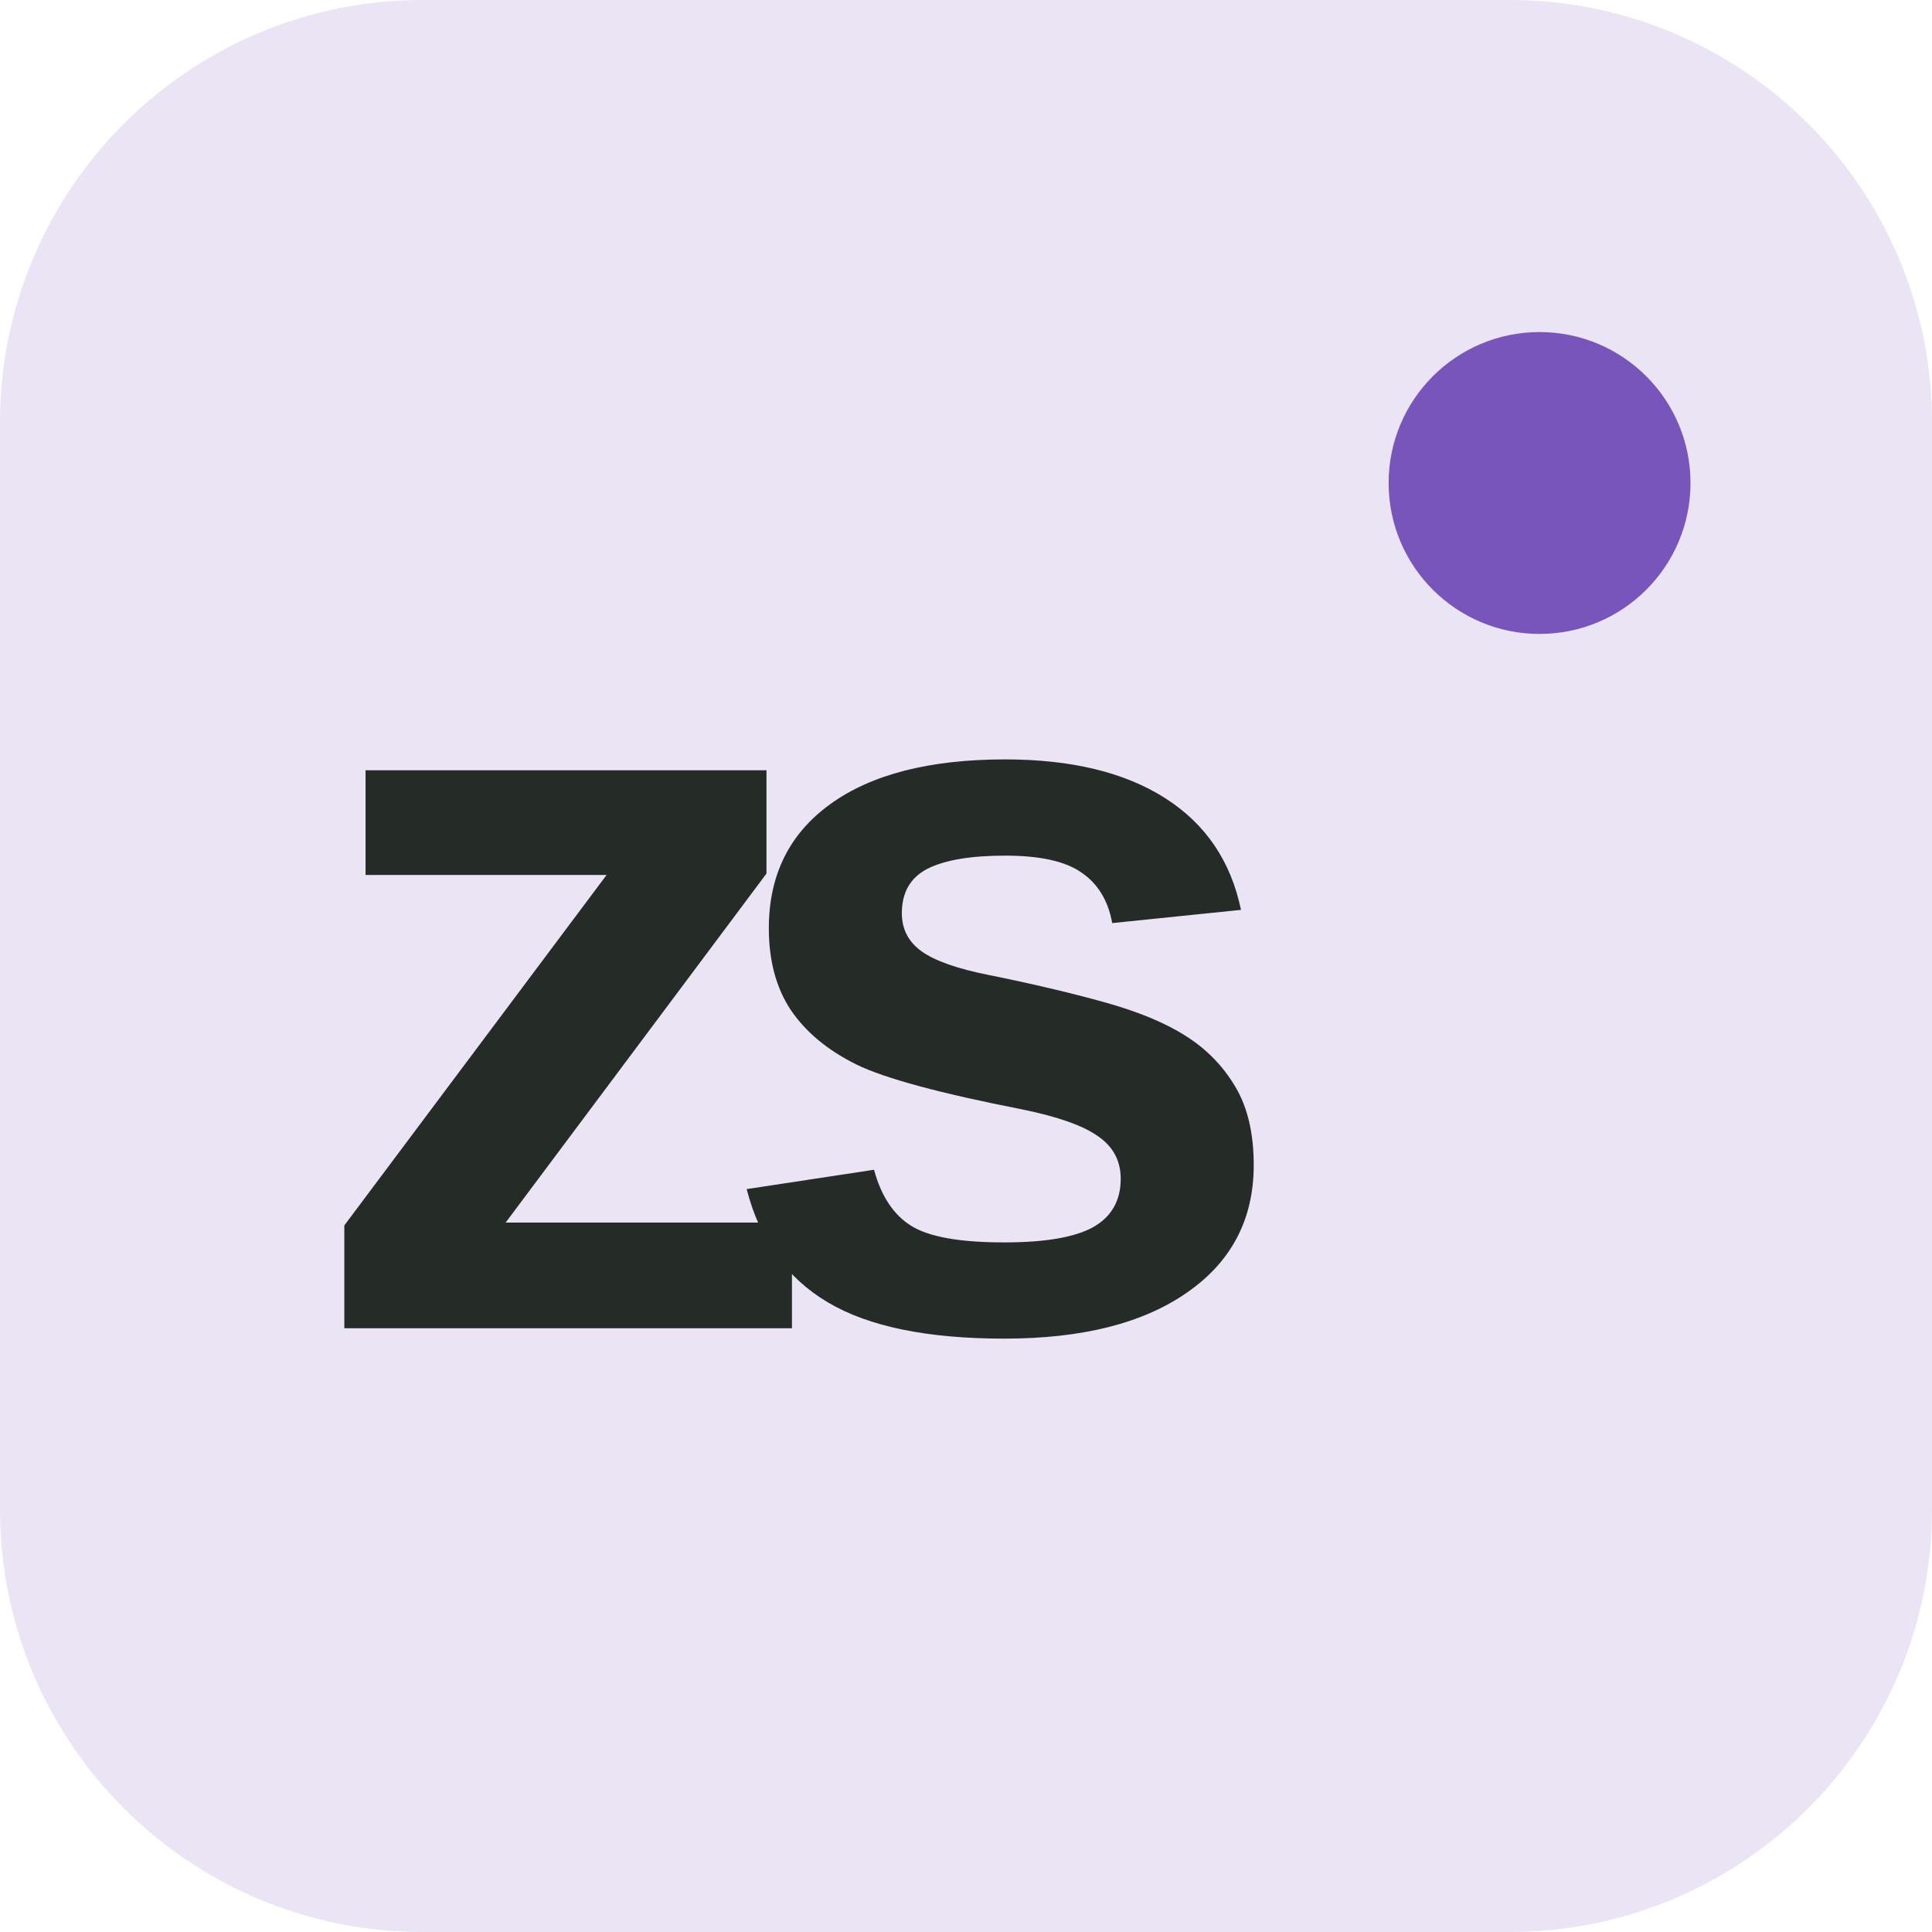
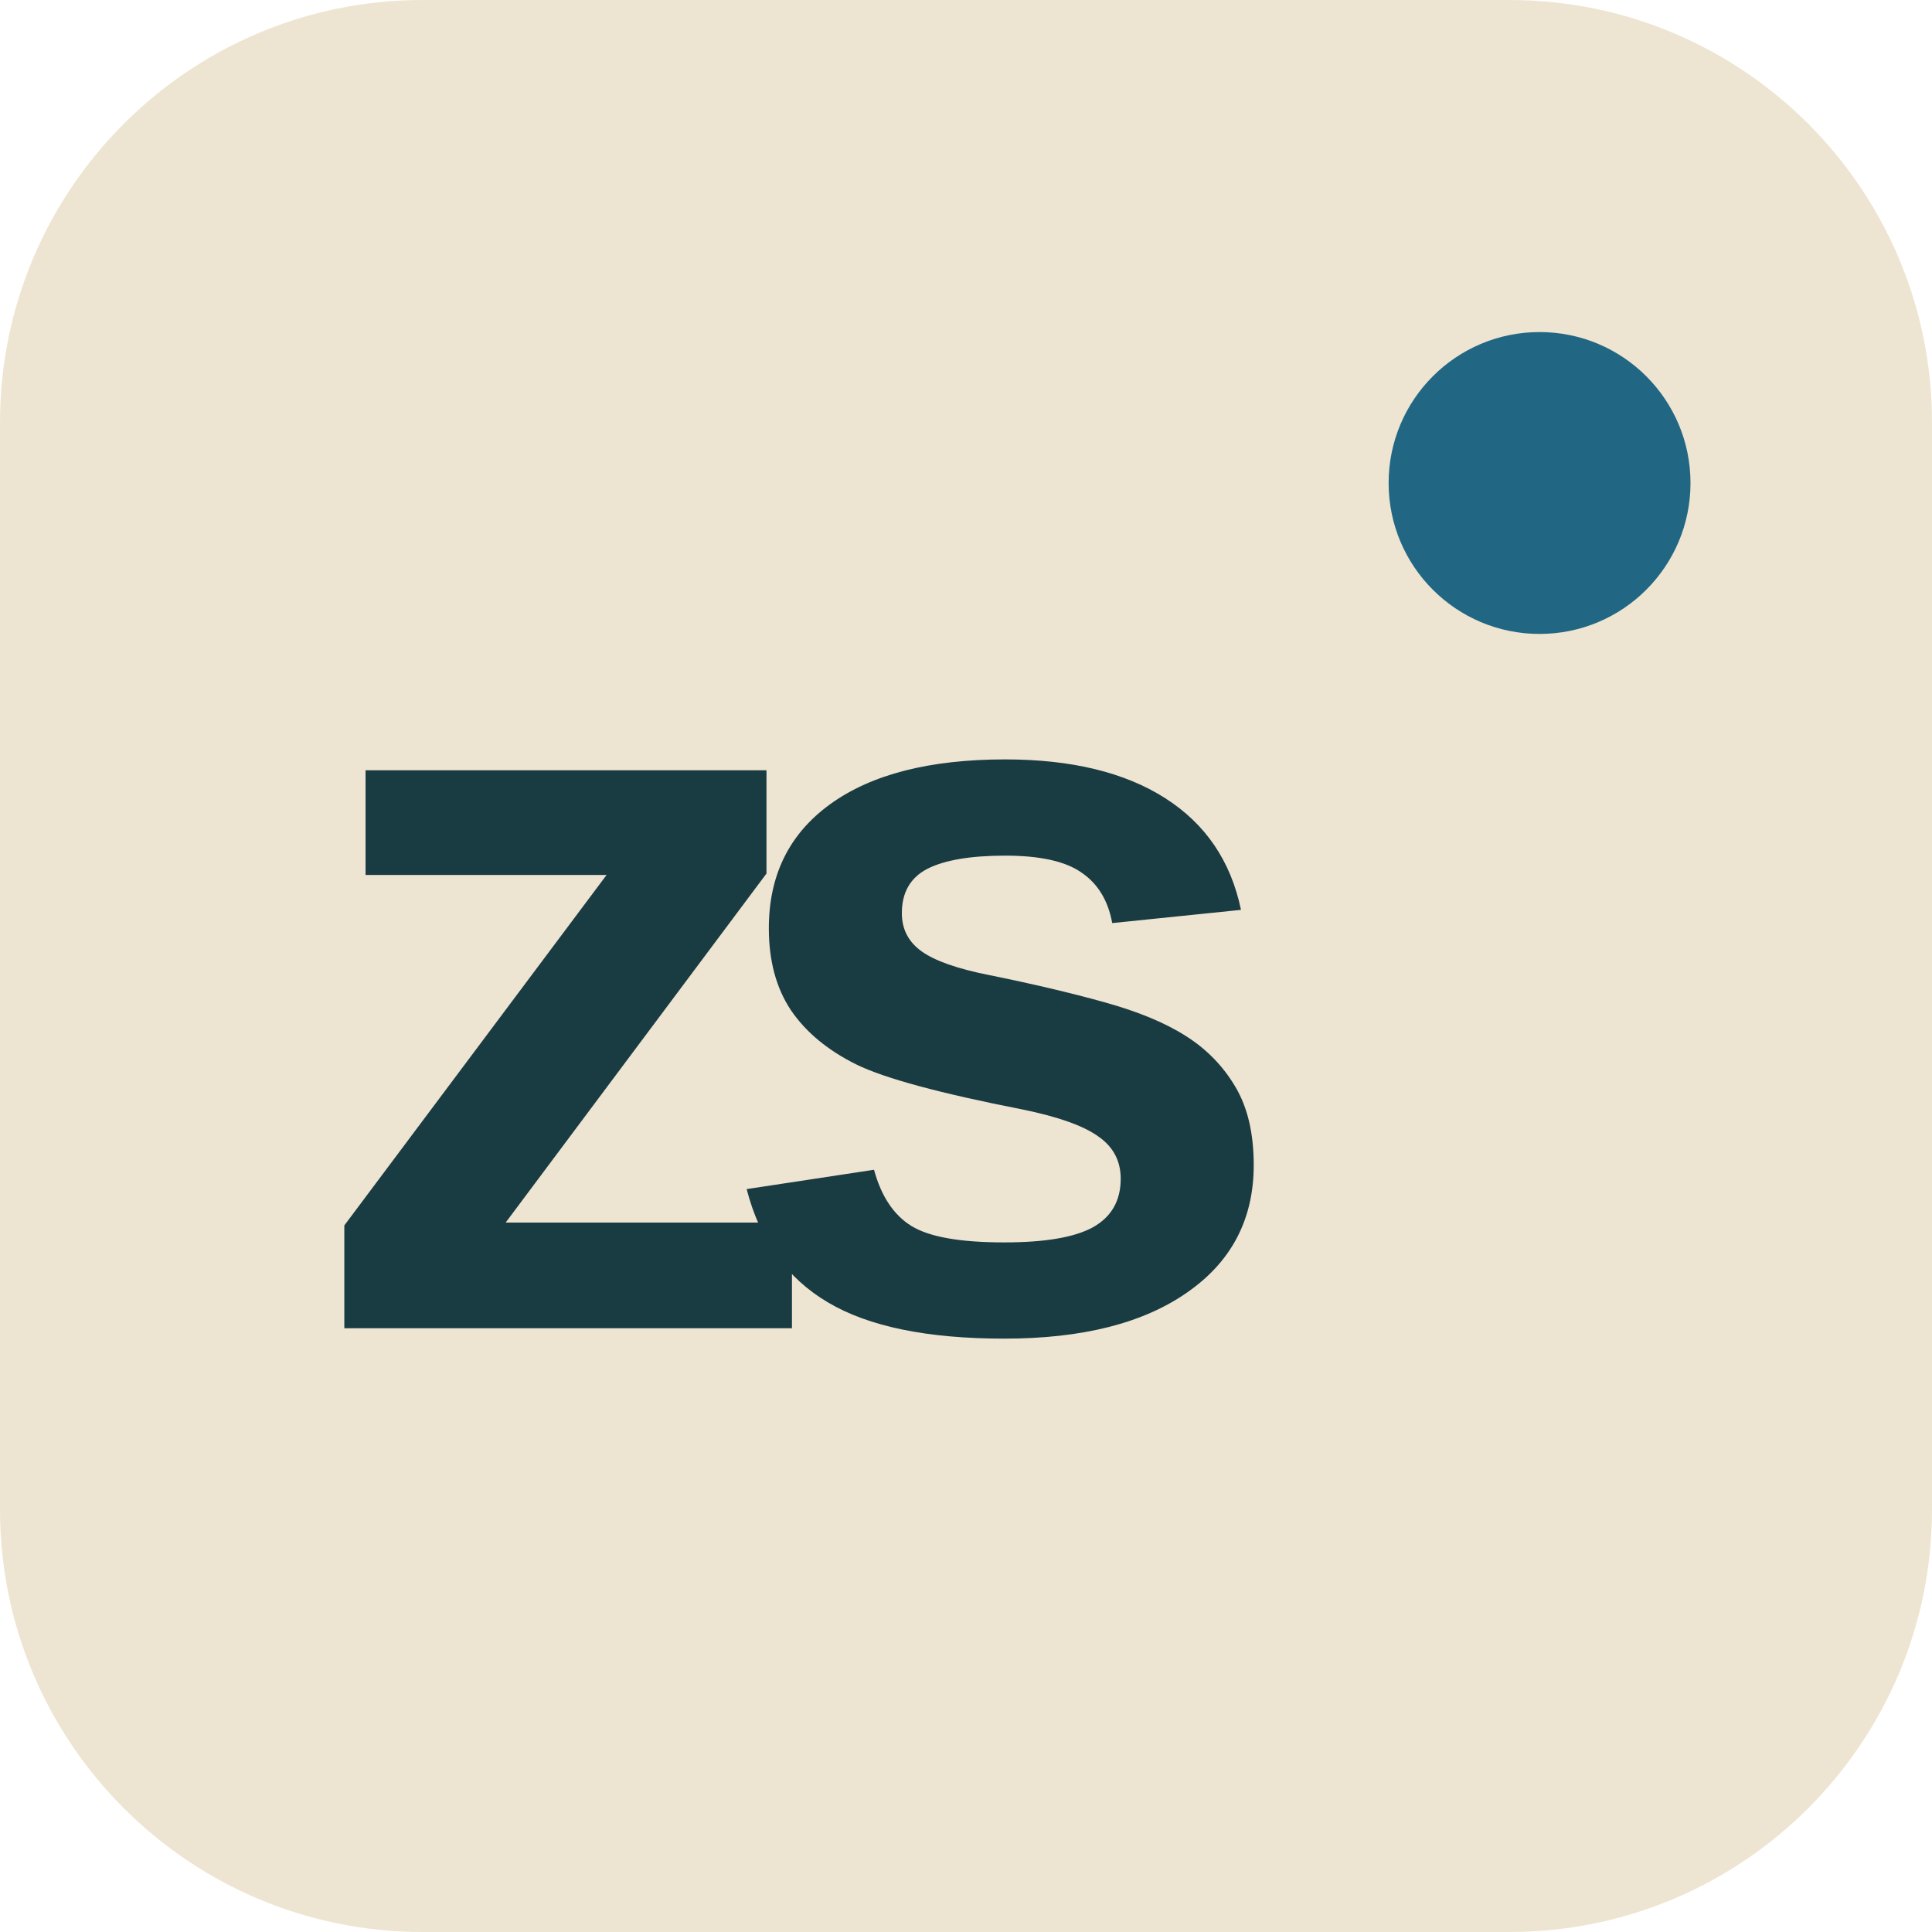
<svg xmlns="http://www.w3.org/2000/svg" viewBox="0 0 64 64">
-   <rect width="64" height="64" rx="14" fill="#eae4f4" />
-   <text x="10" y="44" font-family="Arial,sans-serif" font-size="35" font-weight="700" letter-spacing="-4" fill="#252b26">zs</text>
-   <circle cx="51" cy="16" r="5" fill="#7755ba" />
+   <rect width="64" height="64" rx="14" fill="#eee4d2" />
+   <text x="10" y="44" font-family="Arial,sans-serif" font-size="35" font-weight="700" letter-spacing="-4" fill="#193b42">zs</text>
+   <circle cx="51" cy="16" r="5" fill="#216783" />
</svg>
